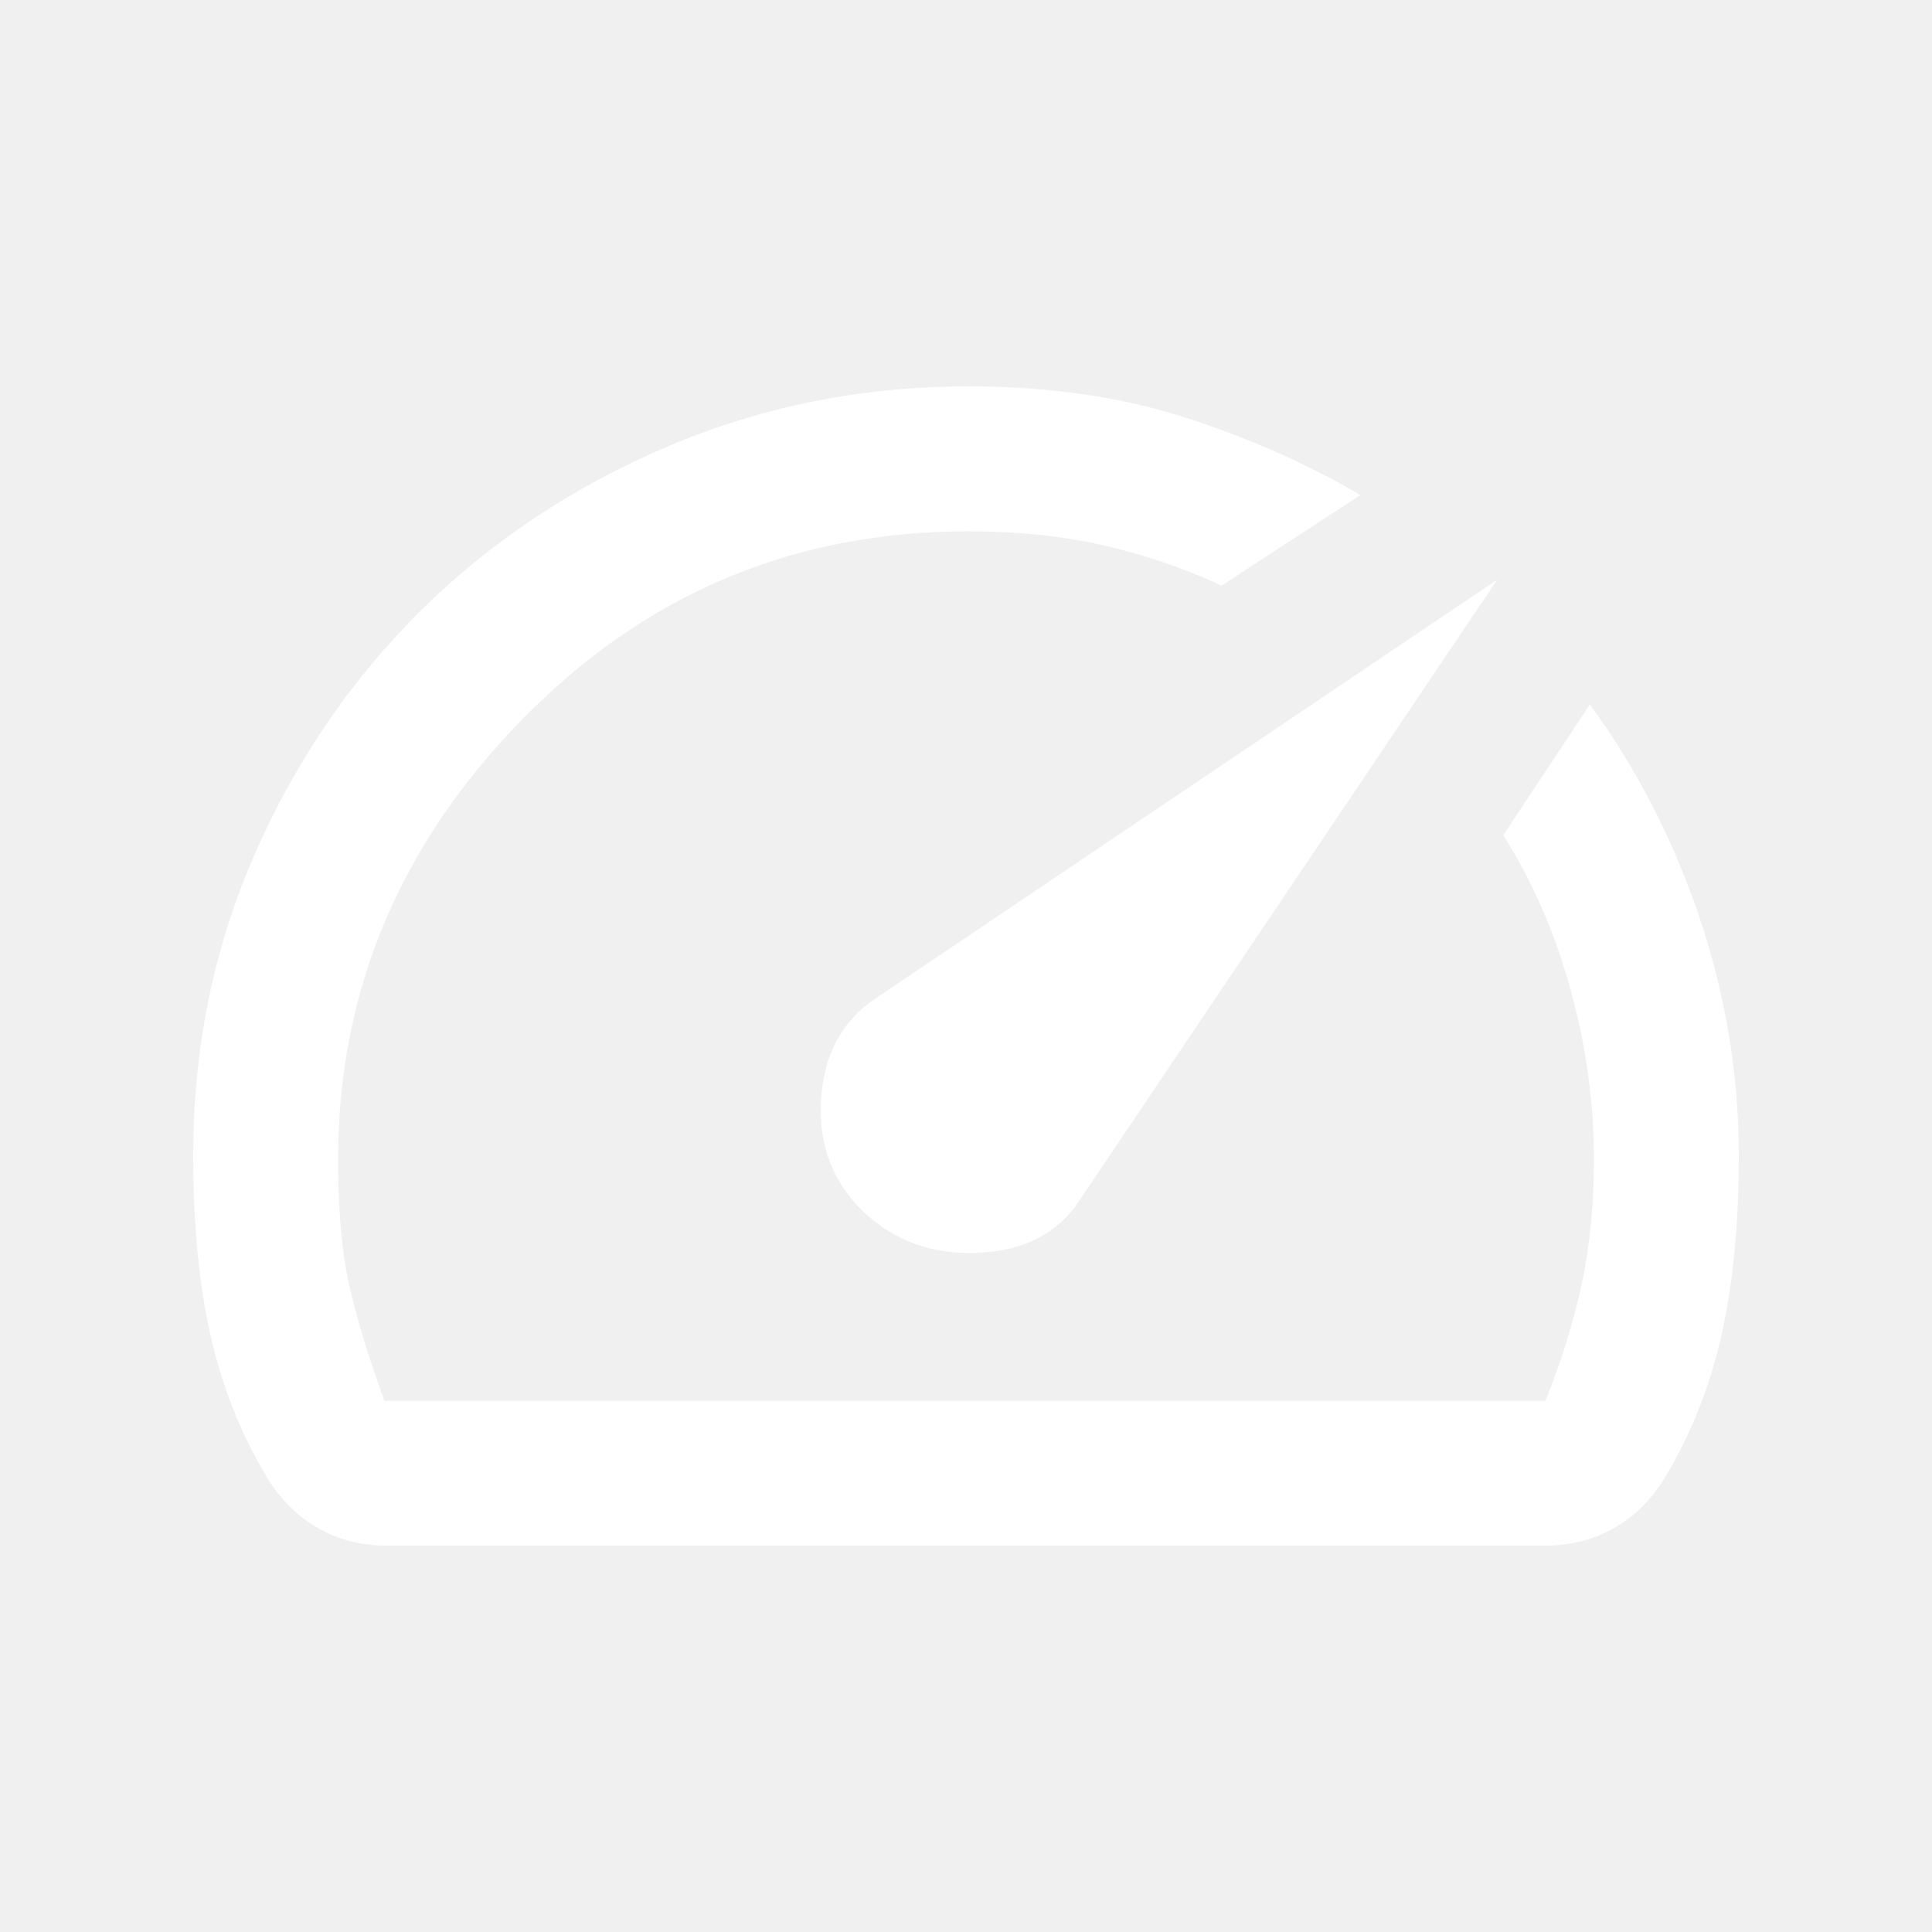
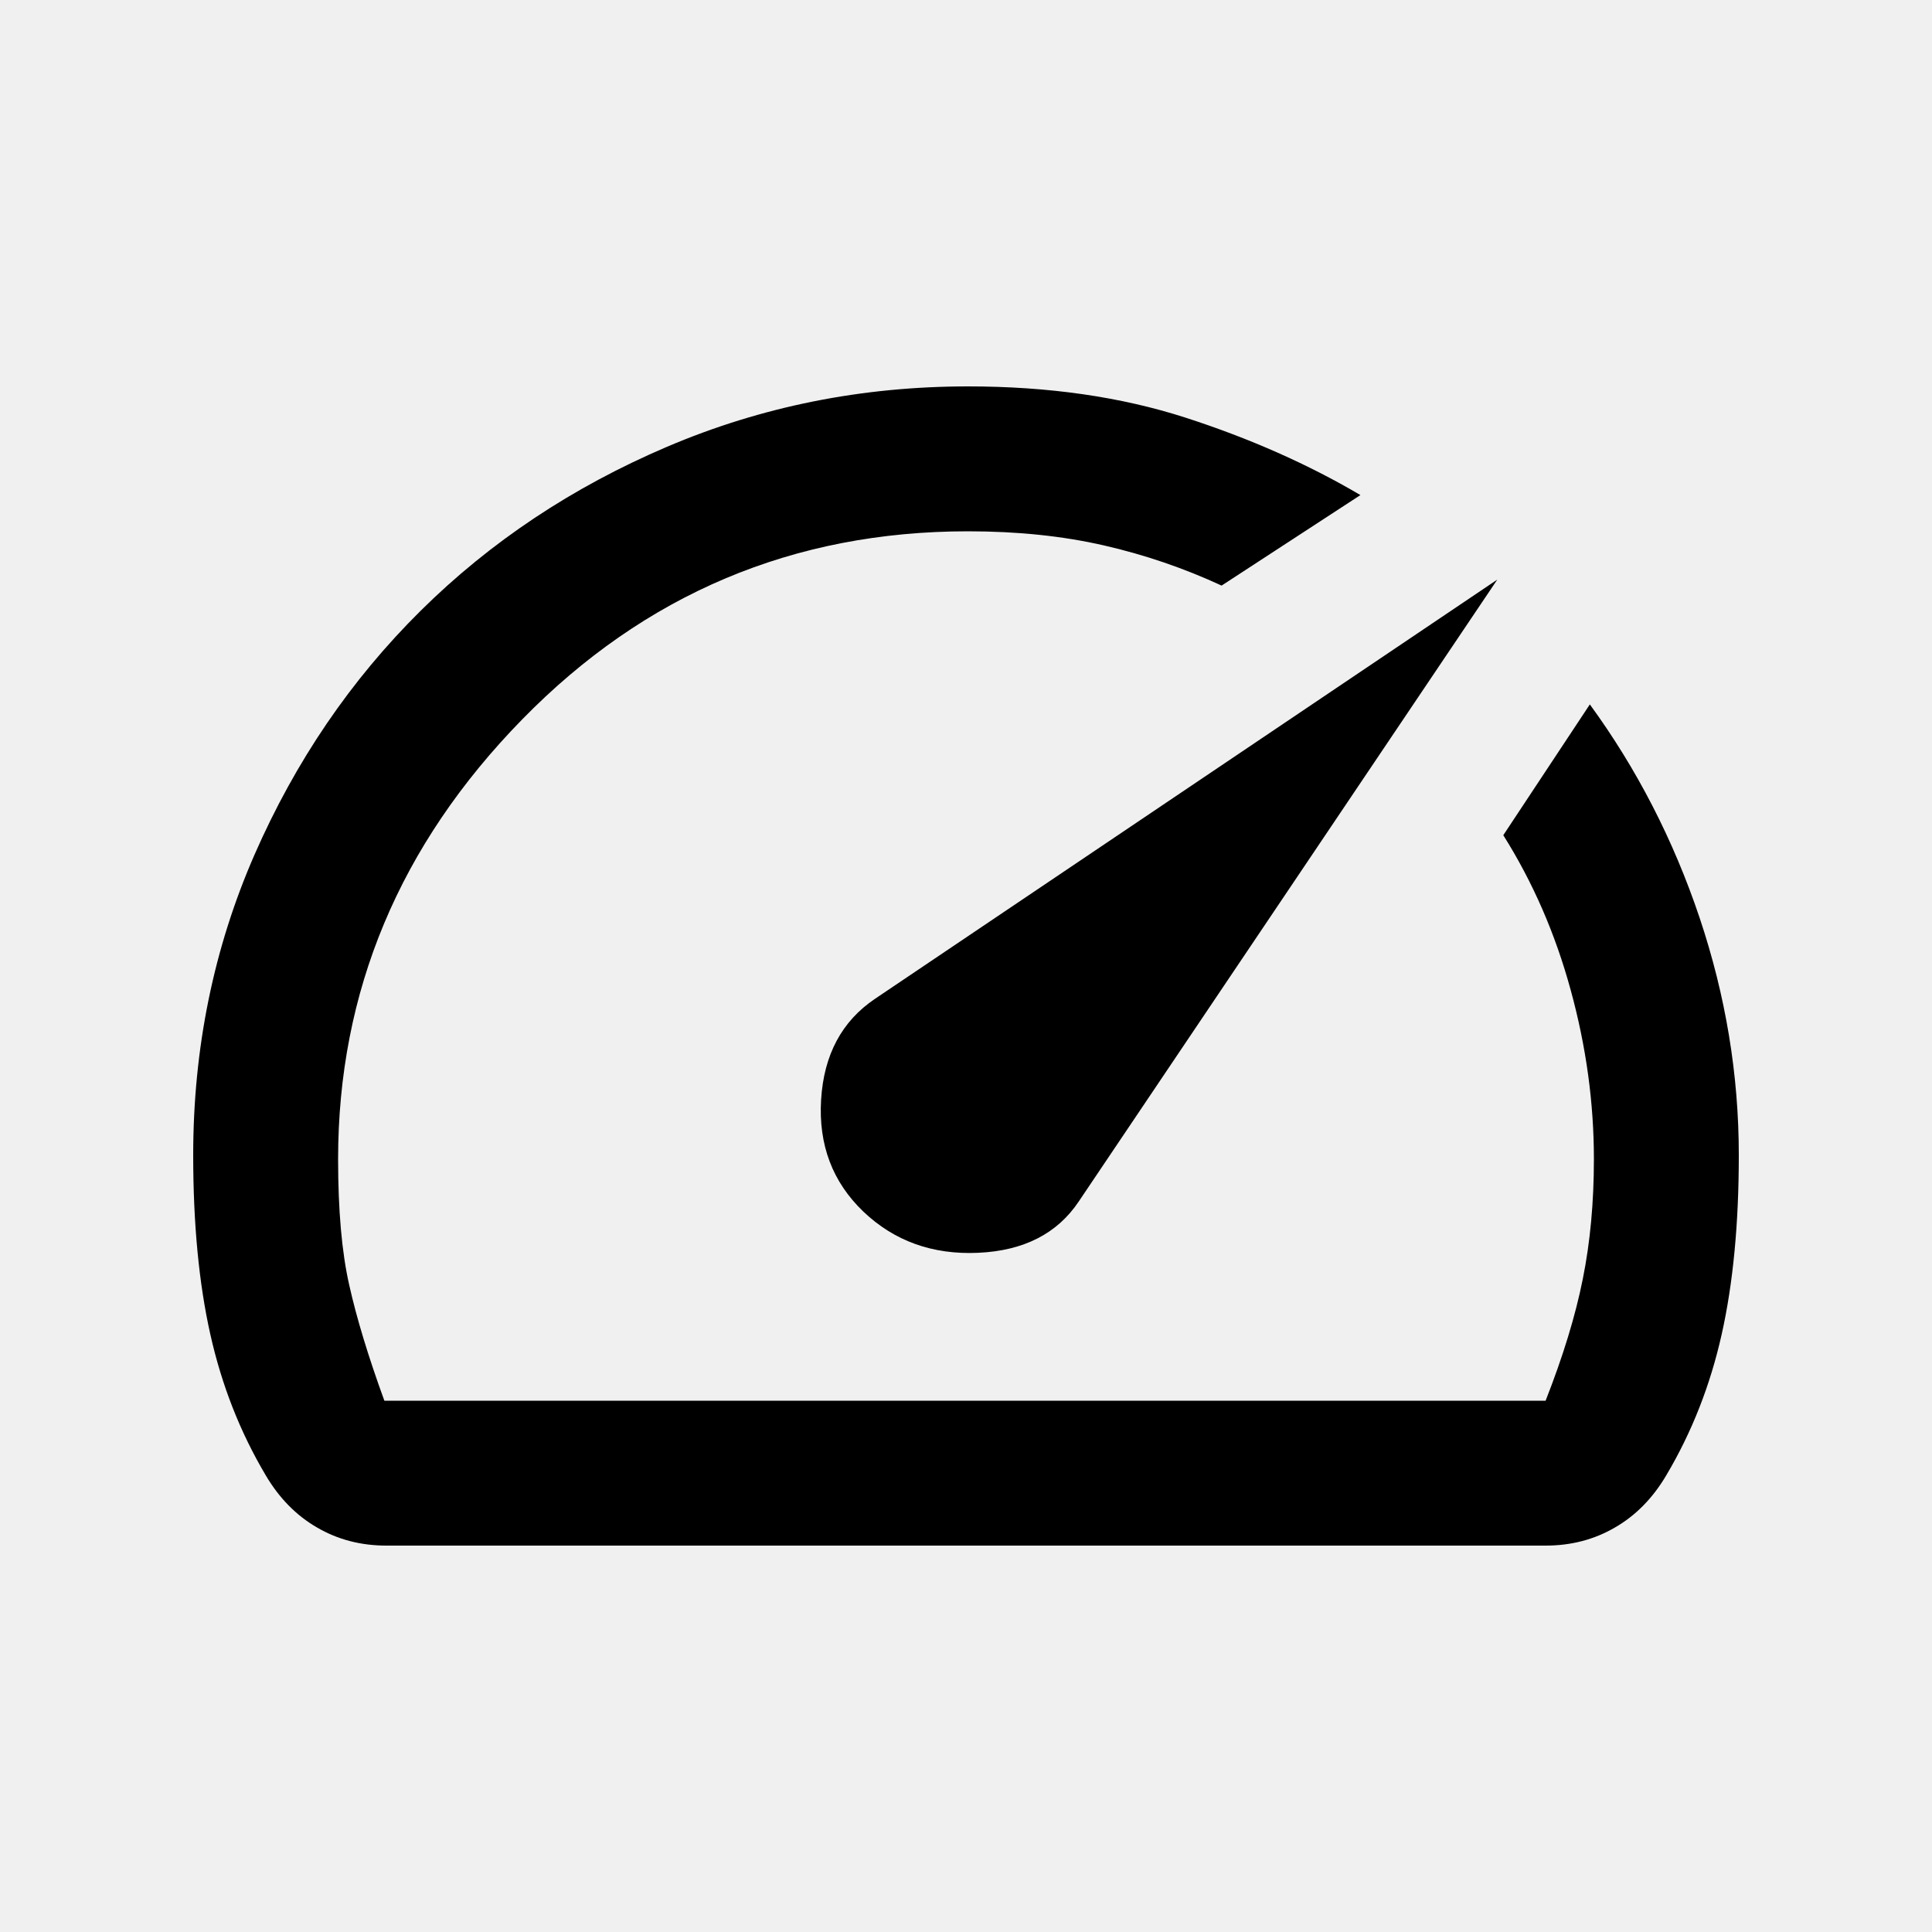
<svg xmlns="http://www.w3.org/2000/svg" width="20" height="20" viewBox="0 0 20 20" fill="none">
  <mask id="mask0_2188_4403" style="mask-type:alpha" maskUnits="userSpaceOnUse" x="0" y="0" width="20" height="20">
-     <rect width="20" height="20" fill="#D9D9D9" />
+     <rect width="20" height="20" fill="currentColor" />
  </mask>
  <g mask="url(#mask0_2188_4403)">
-     <path d="M8.937 12.542C9.257 12.847 9.653 12.99 10.125 12.969C10.597 12.948 10.944 12.771 11.167 12.438L15.5 6L9.059 10.339C8.714 10.571 8.528 10.92 8.5 11.385C8.472 11.851 8.618 12.236 8.937 12.542ZM10.021 4C10.854 4 11.604 4.108 12.271 4.323C12.937 4.538 13.542 4.806 14.083 5.125L12.646 6.062C12.257 5.882 11.851 5.743 11.427 5.646C11.003 5.549 10.535 5.5 10.021 5.5C8.214 5.5 6.675 6.149 5.405 7.448C4.135 8.747 3.5 10.264 3.5 12C3.5 12.528 3.538 12.962 3.615 13.302C3.691 13.642 3.812 14.042 3.979 14.5H16C16.18 14.042 16.309 13.621 16.385 13.24C16.462 12.858 16.5 12.444 16.5 12C16.5 11.417 16.42 10.833 16.26 10.25C16.101 9.667 15.868 9.132 15.562 8.646L16.458 7.292C16.944 7.958 17.323 8.694 17.594 9.5C17.864 10.306 18 11.125 18 11.958C18 12.667 17.941 13.285 17.823 13.812C17.705 14.34 17.514 14.826 17.25 15.271C17.111 15.507 16.934 15.688 16.719 15.812C16.503 15.938 16.264 16 16 16H4C3.736 16 3.496 15.938 3.281 15.812C3.066 15.688 2.889 15.507 2.75 15.271C2.486 14.826 2.295 14.34 2.177 13.812C2.059 13.285 2 12.667 2 11.958C2 10.851 2.212 9.814 2.635 8.847C3.059 7.879 3.632 7.038 4.354 6.323C5.076 5.608 5.927 5.042 6.905 4.625C7.883 4.208 8.922 4 10.021 4Z" fill="white" />
+     <path d="M8.937 12.542C9.257 12.847 9.653 12.99 10.125 12.969C10.597 12.948 10.944 12.771 11.167 12.438L15.5 6L9.059 10.339C8.714 10.571 8.528 10.92 8.5 11.385C8.472 11.851 8.618 12.236 8.937 12.542ZM10.021 4C10.854 4 11.604 4.108 12.271 4.323C12.937 4.538 13.542 4.806 14.083 5.125L12.646 6.062C12.257 5.882 11.851 5.743 11.427 5.646C11.003 5.549 10.535 5.5 10.021 5.5C8.214 5.5 6.675 6.149 5.405 7.448C4.135 8.747 3.5 10.264 3.5 12C3.5 12.528 3.538 12.962 3.615 13.302C3.691 13.642 3.812 14.042 3.979 14.5H16C16.18 14.042 16.309 13.621 16.385 13.24C16.462 12.858 16.5 12.444 16.5 12C16.5 11.417 16.42 10.833 16.26 10.25C16.101 9.667 15.868 9.132 15.562 8.646L16.458 7.292C16.944 7.958 17.323 8.694 17.594 9.5C17.864 10.306 18 11.125 18 11.958C18 12.667 17.941 13.285 17.823 13.812C17.705 14.34 17.514 14.826 17.25 15.271C17.111 15.507 16.934 15.688 16.719 15.812C16.503 15.938 16.264 16 16 16H4C3.736 16 3.496 15.938 3.281 15.812C3.066 15.688 2.889 15.507 2.75 15.271C2.486 14.826 2.295 14.34 2.177 13.812C2.059 13.285 2 12.667 2 11.958C2 10.851 2.212 9.814 2.635 8.847C3.059 7.879 3.632 7.038 4.354 6.323C5.076 5.608 5.927 5.042 6.905 4.625C7.883 4.208 8.922 4 10.021 4Z" fill="currentColor" />
  </g>
</svg>
